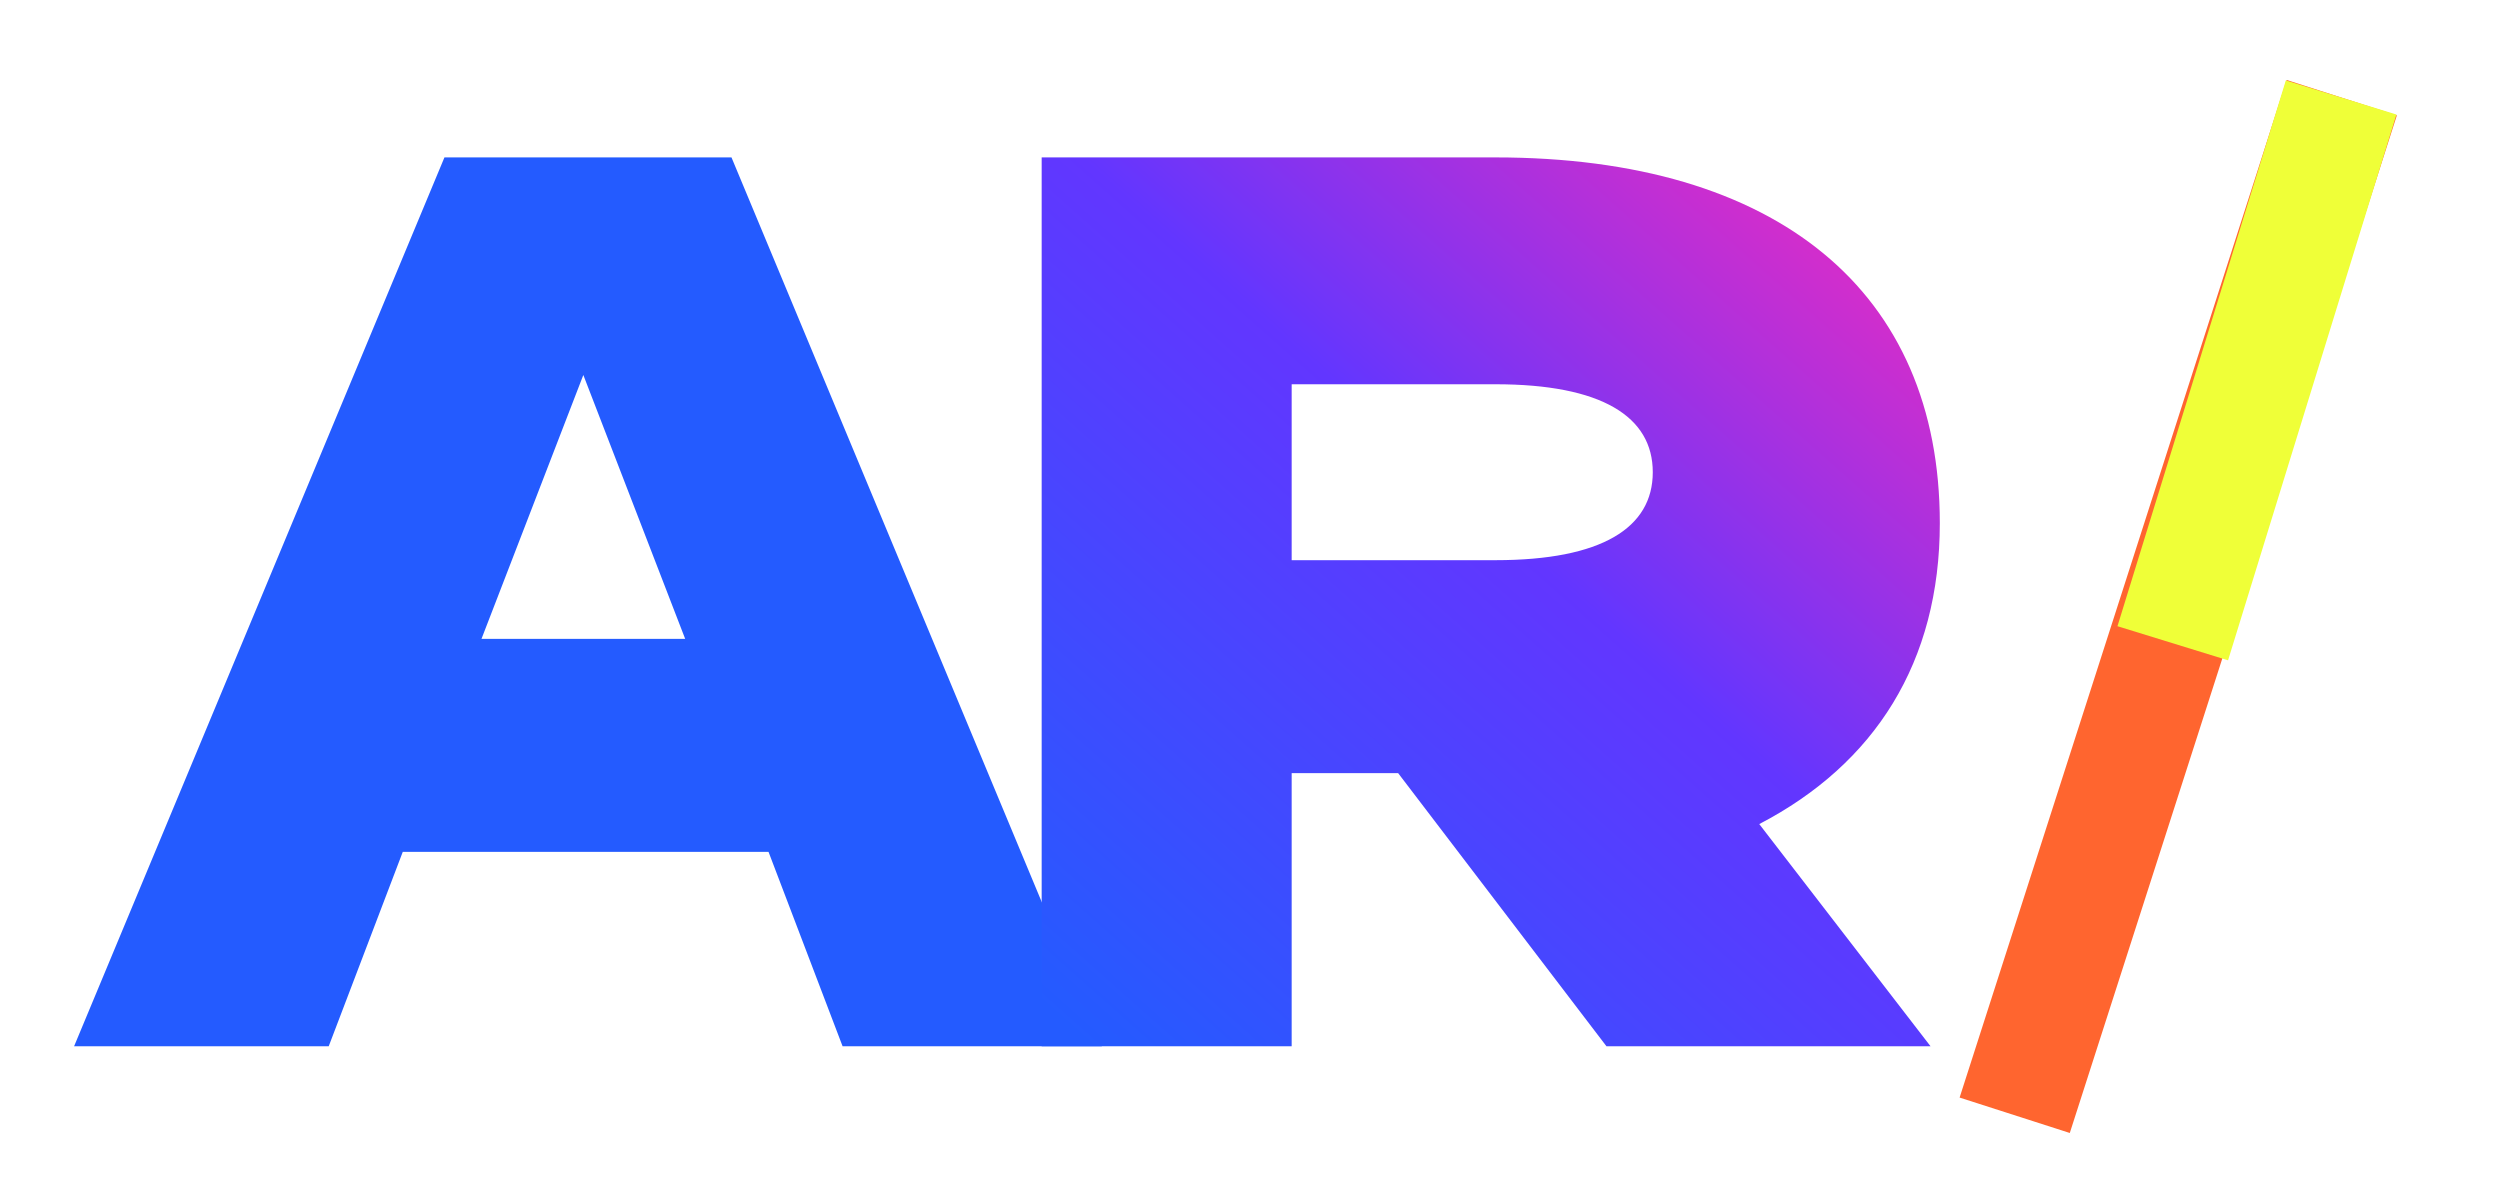
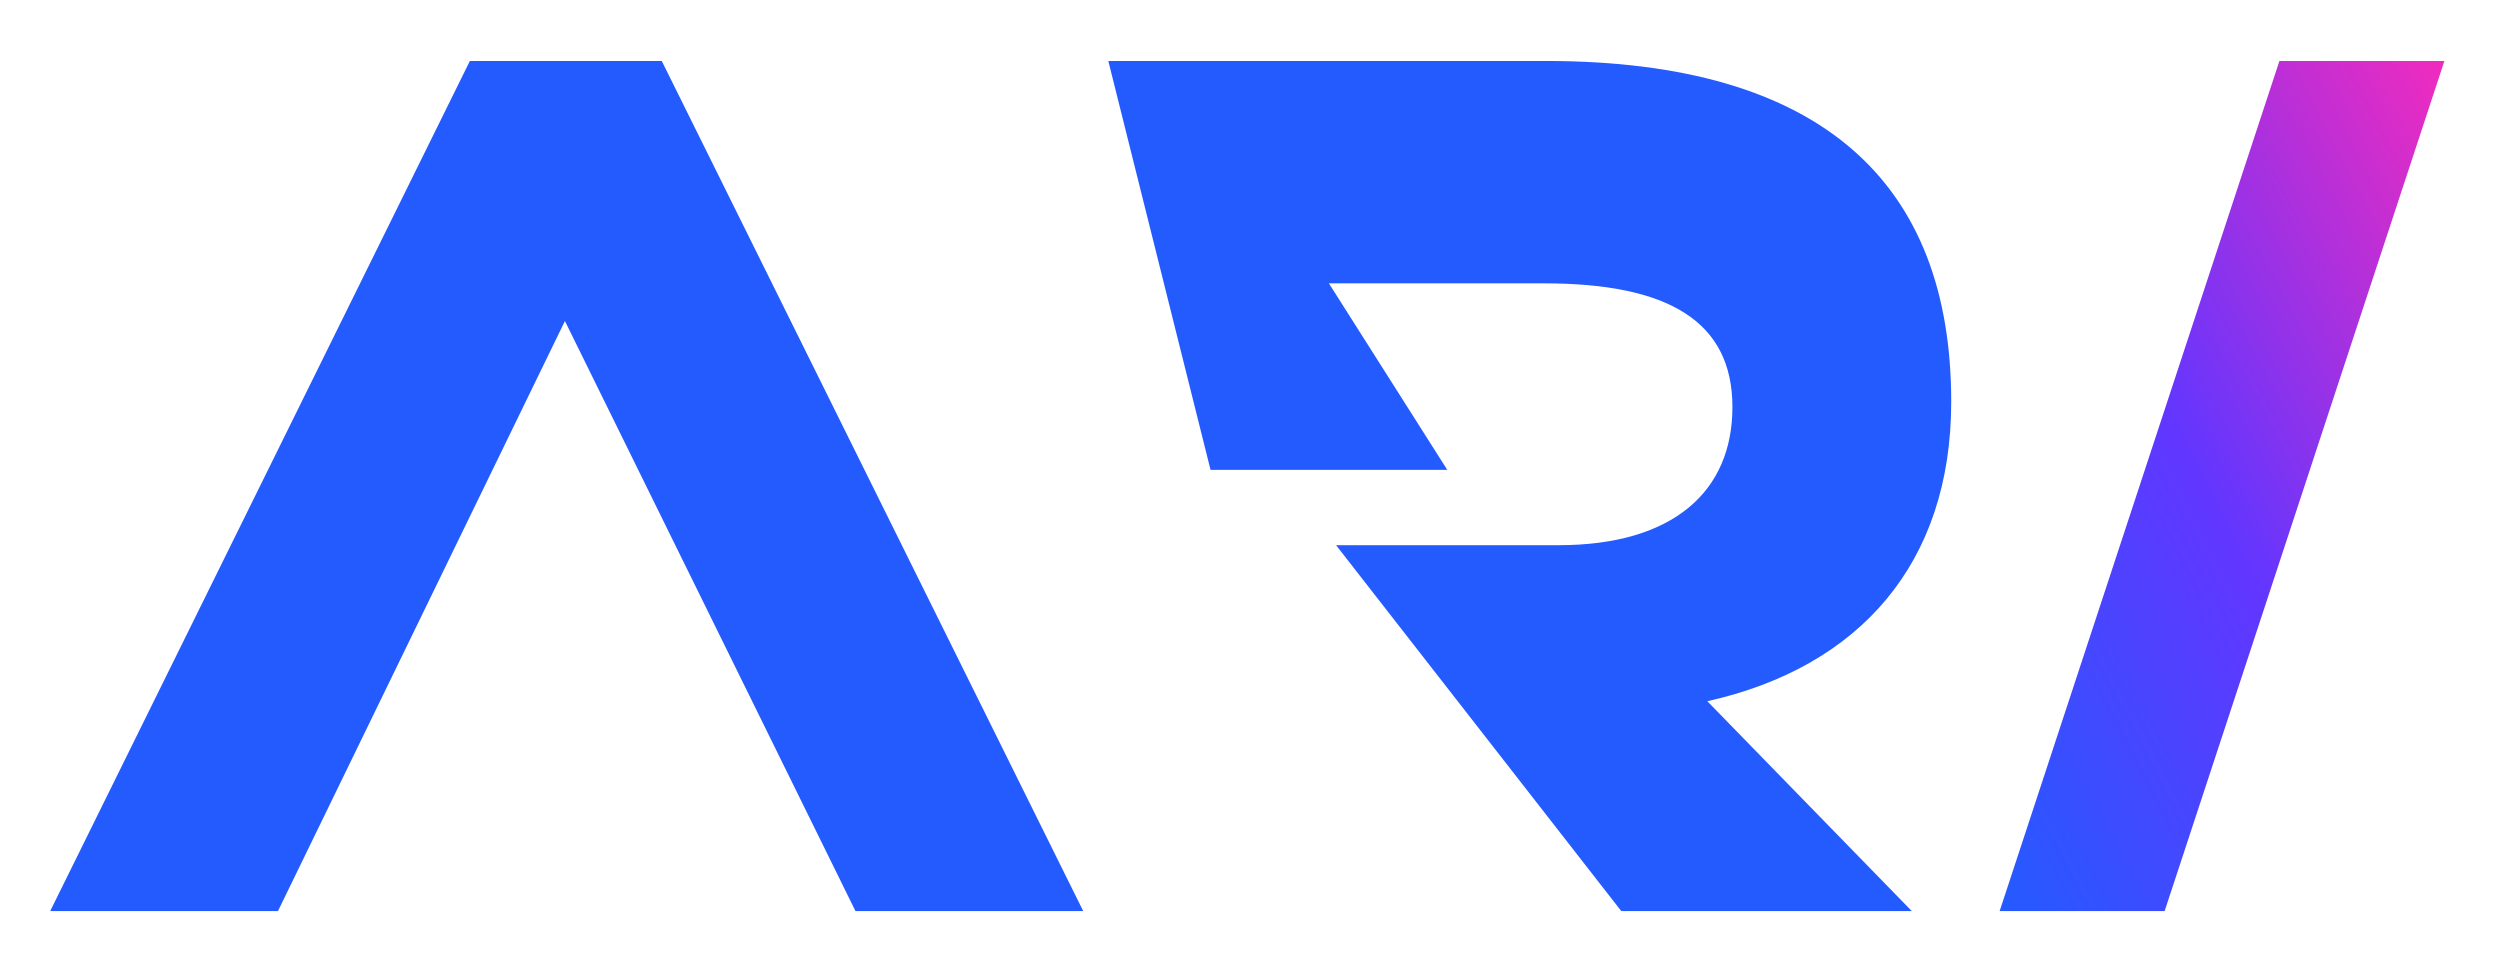
- <svg xmlns="http://www.w3.org/2000/svg" viewBox="0 0 540 260" role="img" aria-labelledby="title desc">
+ <svg xmlns="http://www.w3.org/2000/svg" viewBox="112 120 1394 545" role="img" aria-label="AR Estudio — símbolo AR y slash">
  <defs>
-     <linearGradient id="electric" x1=".05" y1="1" x2=".95" y2="0">
-       <stop stop-color="#245BFF" />
-       <stop offset=".55" stop-color="#6236FF" />
+     <linearGradient id="arSlash" x1="0%" y1="100%" x2="100%" y2="0%">
+       <stop offset="0" stop-color="#245BFF" />
+       <stop offset=".48" stop-color="#6236FF" />
      <stop offset="1" stop-color="#F12BBE" />
    </linearGradient>
  </defs>
-   <path fill="#245BFF" fill-rule="evenodd" d="M16 226 96 34h62l80 192h-56l-16-42H87l-16 42H16Zm88-88h44l-22-57-22 57Z" />
-   <path fill="url(#electric)" fill-rule="evenodd" d="M225 34h98c61 0 96 29 96 79 0 30-14 52-39 65l37 48h-70l-45-59h-23v59h-54V34Zm54 49v38h44c23 0 34-7 34-19s-11-19-34-19h-44Z" />
-   <path d="M439 229 502 33" fill="none" stroke="#FF652F" stroke-width="25" stroke-linecap="square" />
-   <path d="M473 127 502 33" fill="none" stroke="#EFFF38" stroke-width="25" stroke-linecap="square" />
+   <path d="M140 628 374 154H481L716 628H589L427 299 267 628Z" fill="#245BFF" />
+   <path d="M615 154H859C1013 154 1085 222 1085 344C1085 434 1034 492 949 511L1063 628H901L742 424H866C930 424 963 394 963 347C963 299 927 278 858 278H738L804 382H672Z" fill="#245BFF" transform="translate(115 0)" />
+   <path d="M1153 154H1245L1089 628H997Z" fill="url(#arSlash)" transform="translate(230 0)" />
</svg>
